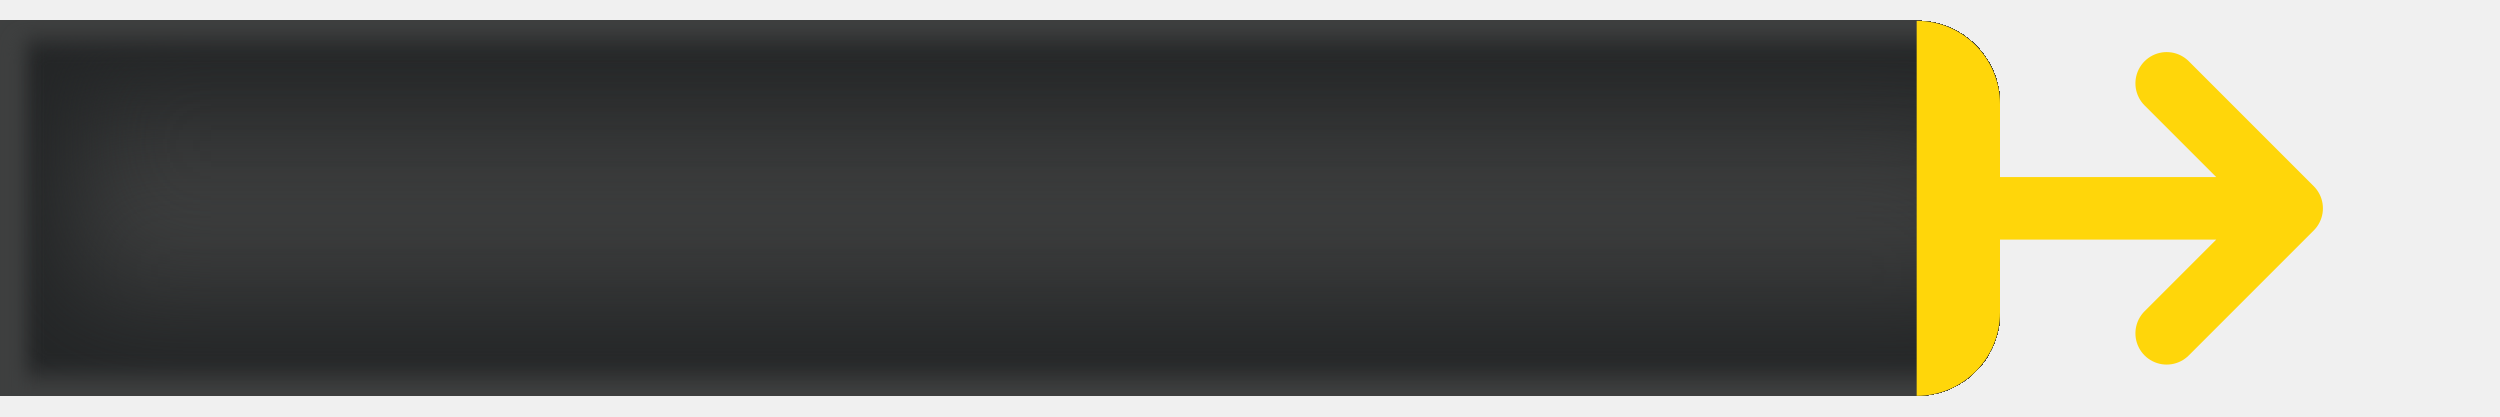
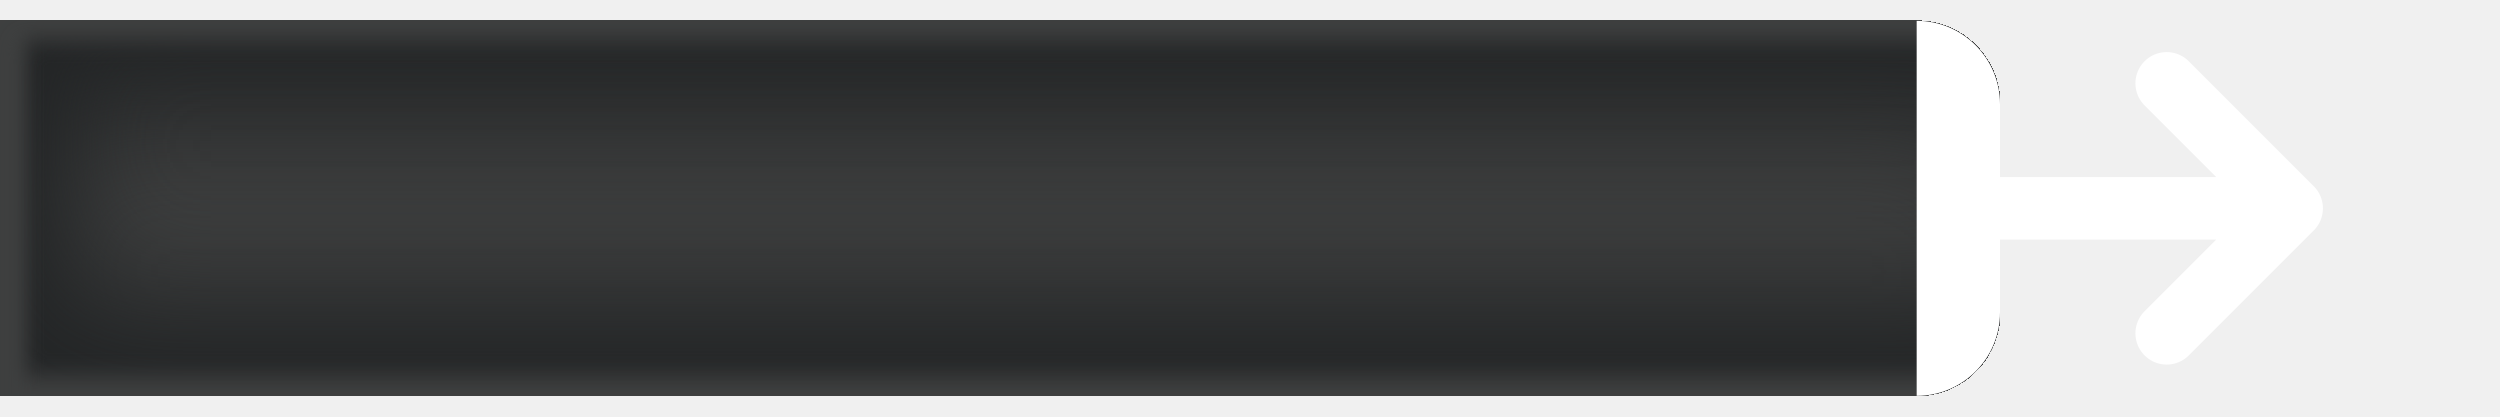
<svg xmlns="http://www.w3.org/2000/svg" width="120" height="20" viewBox="0 0 120 20" fill="none">
  <g clip-path="url(#clip0_1_231)">
    <path d="M94 10H110M110 10L104 4M110 10L104 16" stroke="url(#paint0_linear_11409_398)" stroke-width="3" stroke-linecap="round" stroke-linejoin="round" />
    <g filter="url(#filter0_iiii_1_231)">
      <path d="M0 1H92C94.209 1 96 2.791 96 5V15C96 17.209 94.209 19 92 19H0V1Z" fill="#3E3F3F" />
    </g>
-     <path d="M92 1C94.209 1 96 2.791 96 5V15C96 17.209 94.209 19 92 19V1Z" fill="#FFD60A" />
+     <path d="M92 1C94.209 1 96 2.791 96 5V15C96 17.209 94.209 19 92 19V1Z" needReColor="true" fill="white" />
  </g>
  <defs>
    <filter id="filter0_iiii_1_231" x="0" y="-4" width="99" height="28" filterUnits="userSpaceOnUse" color-interpolation-filters="sRGB">
      <feFlood flood-opacity="0" result="BackgroundImageFix" />
      <feBlend mode="normal" in="SourceGraphic" in2="BackgroundImageFix" result="shape" />
      <feColorMatrix in="SourceAlpha" type="matrix" values="0 0 0 0 0 0 0 0 0 0 0 0 0 0 0 0 0 0 127 0" result="hardAlpha" />
      <feOffset dx="1" dy="5" />
      <feGaussianBlur stdDeviation="3" />
      <feComposite in2="hardAlpha" operator="arithmetic" k2="-1" k3="1" />
      <feColorMatrix type="matrix" values="0 0 0 0 0.137 0 0 0 0 0.145 0 0 0 0 0.149 0 0 0 1 0" />
      <feBlend mode="normal" in2="shape" result="effect1_innerShadow_1_231" />
      <feColorMatrix in="SourceAlpha" type="matrix" values="0 0 0 0 0 0 0 0 0 0 0 0 0 0 0 0 0 0 127 0" result="hardAlpha" />
      <feOffset dx="3" dy="-5" />
      <feGaussianBlur stdDeviation="3" />
      <feComposite in2="hardAlpha" operator="arithmetic" k2="-1" k3="1" />
      <feColorMatrix type="matrix" values="0 0 0 0 0.137 0 0 0 0 0.145 0 0 0 0 0.149 0 0 0 1 0" />
      <feBlend mode="normal" in2="effect1_innerShadow_1_231" result="effect2_innerShadow_1_231" />
      <feColorMatrix in="SourceAlpha" type="matrix" values="0 0 0 0 0 0 0 0 0 0 0 0 0 0 0 0 0 0 127 0" result="hardAlpha" />
      <feOffset dx="1" dy="-1" />
      <feGaussianBlur stdDeviation="0.5" />
      <feComposite in2="hardAlpha" operator="arithmetic" k2="-1" k3="1" />
      <feColorMatrix type="matrix" values="0 0 0 0 0.242 0 0 0 0 0.247 0 0 0 0 0.247 0 0 0 1 0" />
      <feBlend mode="normal" in2="effect2_innerShadow_1_231" result="effect3_innerShadow_1_231" />
      <feColorMatrix in="SourceAlpha" type="matrix" values="0 0 0 0 0 0 0 0 0 0 0 0 0 0 0 0 0 0 127 0" result="hardAlpha" />
      <feOffset dx="1" dy="1" />
      <feGaussianBlur stdDeviation="0.5" />
      <feComposite in2="hardAlpha" operator="arithmetic" k2="-1" k3="1" />
      <feColorMatrix type="matrix" values="0 0 0 0 0.242 0 0 0 0 0.247 0 0 0 0 0.247 0 0 0 1 0" />
      <feBlend mode="normal" in2="effect3_innerShadow_1_231" result="effect4_innerShadow_1_231" />
    </filter>
    <linearGradient id="paint0_linear_11409_398" x1="74" y1="10" x2="58" y2="10" gradientUnits="userSpaceOnUse">
-       <stop offset="0.755" stop-color="#FFD60A" />
-       <stop offset="1" stop-color="#FFD60A" stop-opacity="0" />
+       <stop offset="0.755" needReColor="true" stop-color="white" />
+       <stop offset="1" needReColor="true" stop-color="white" stop-opacity="0" />
    </linearGradient>
    <clipPath id="clip0_1_231">
      <rect width="20" height="120" fill="white" transform="matrix(0 1 -1 0 120 0)" />
    </clipPath>
  </defs>
</svg>
